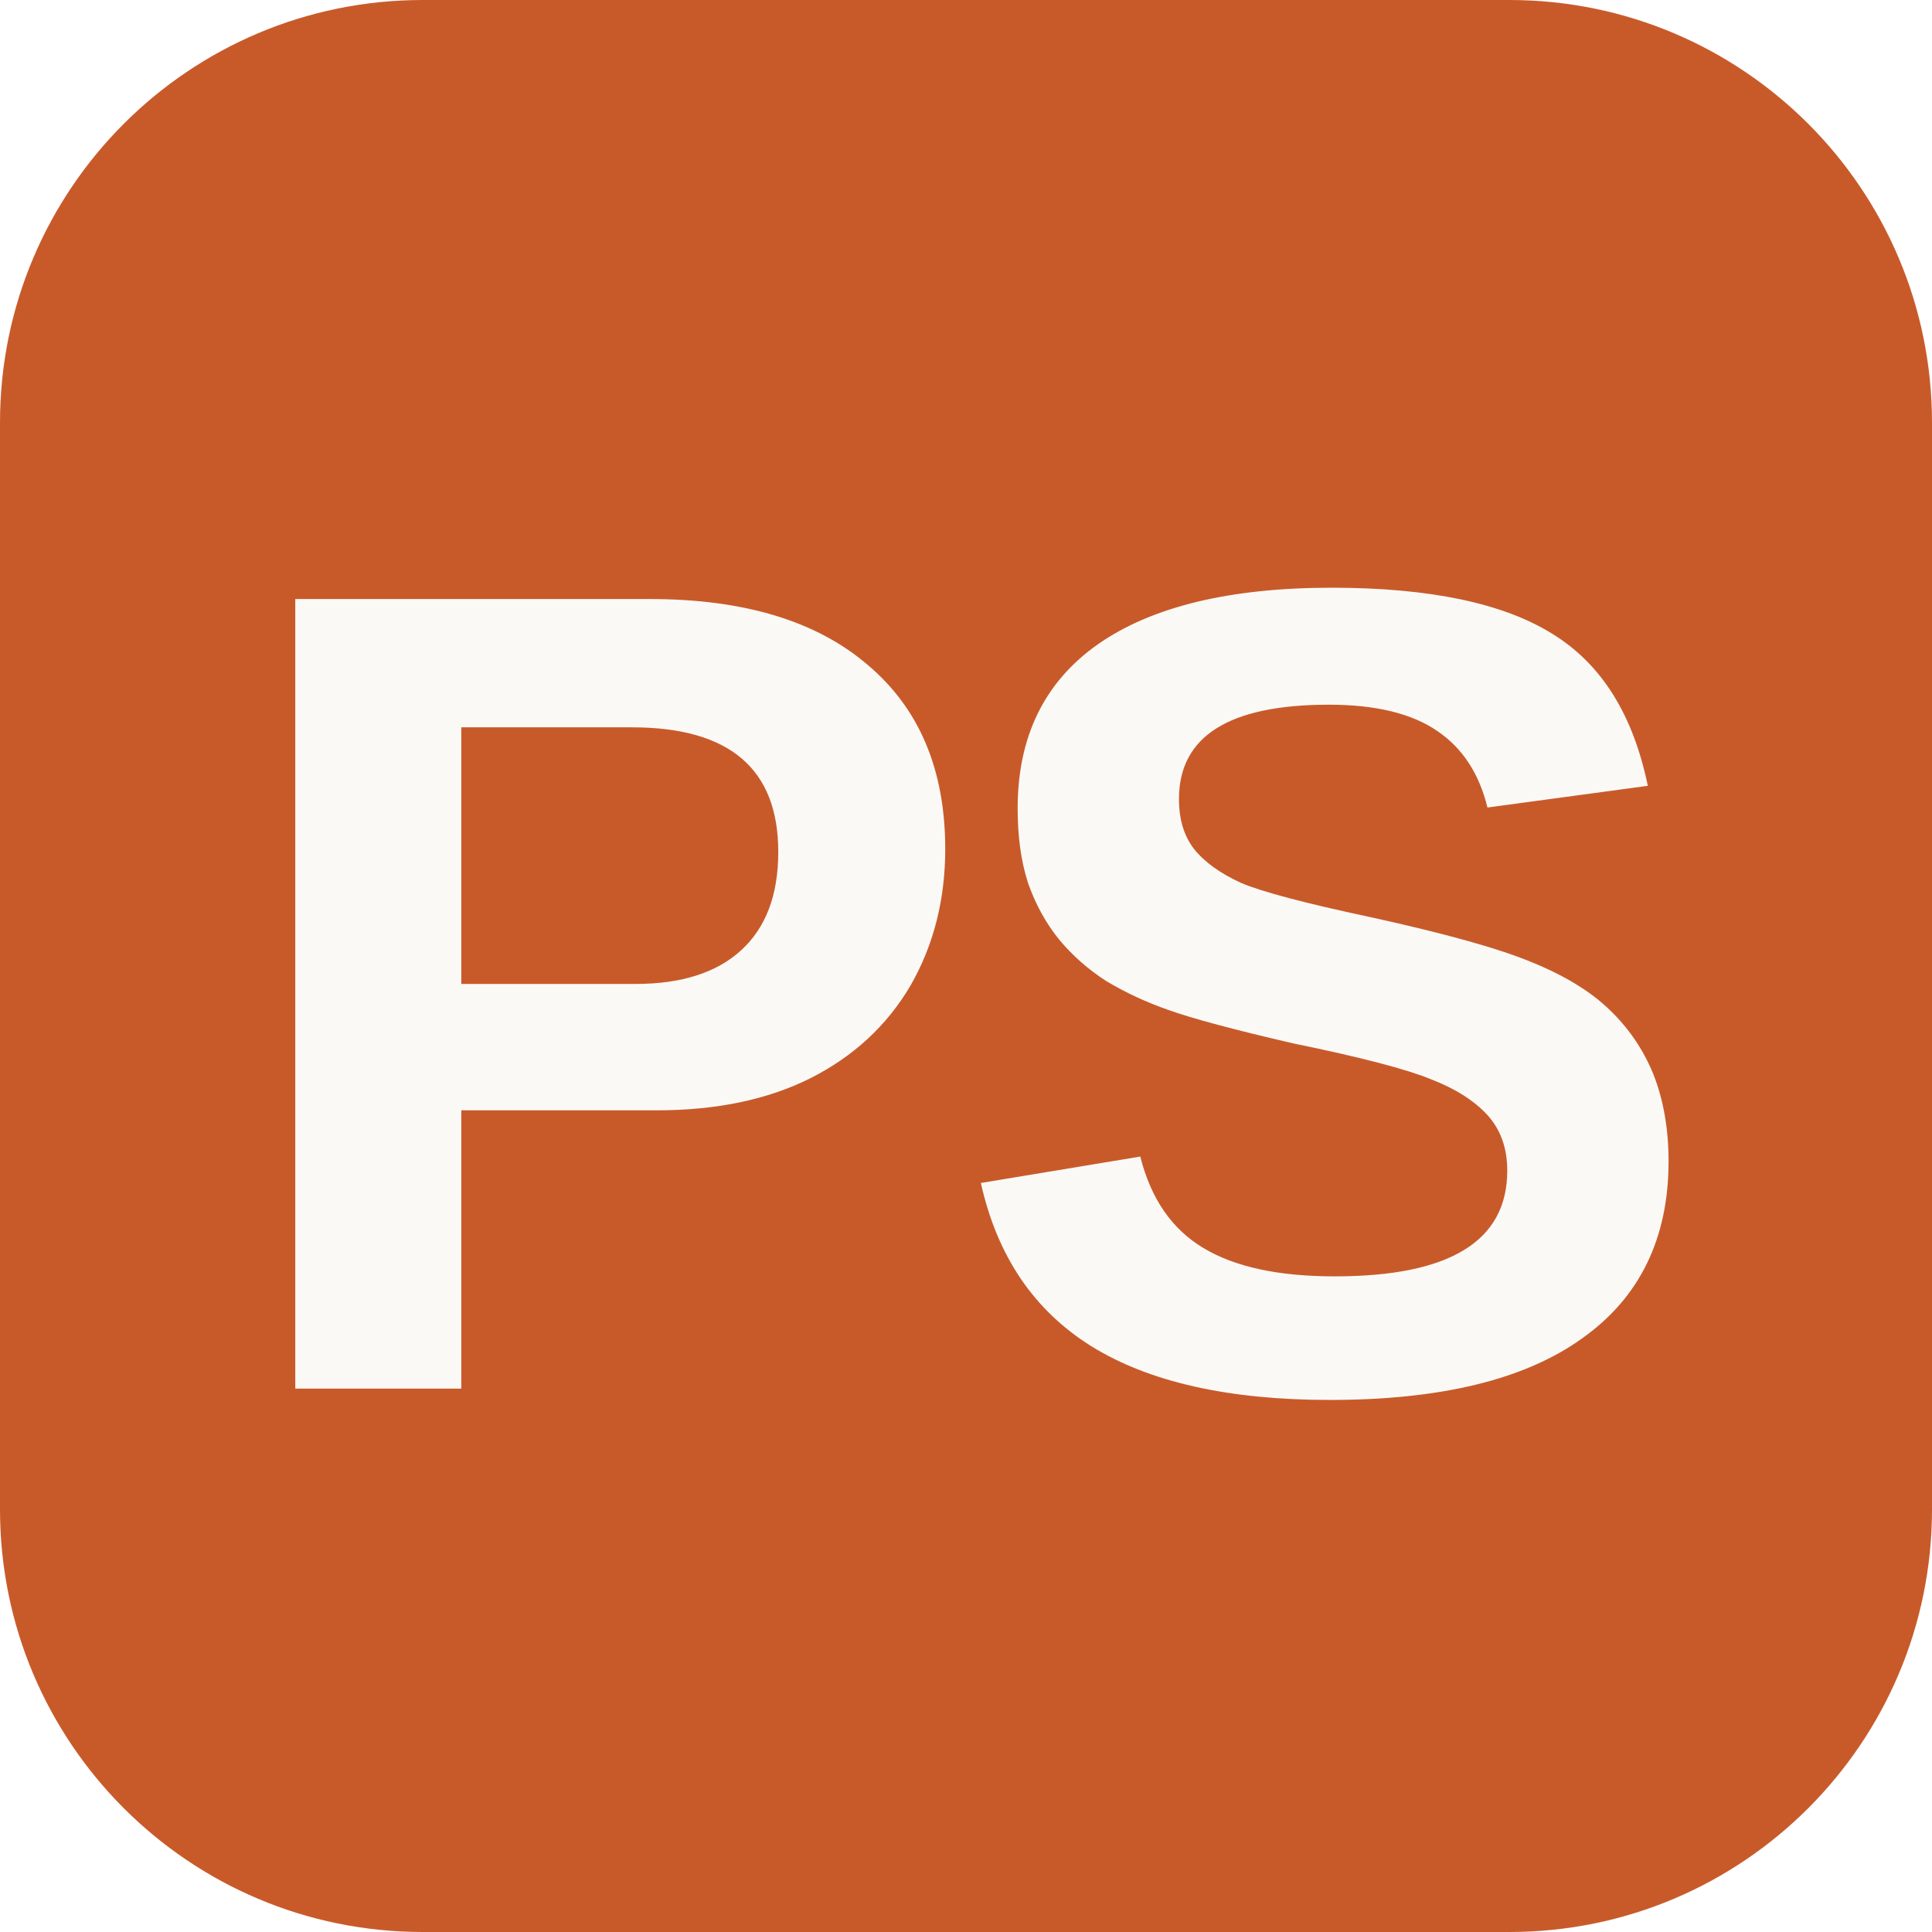
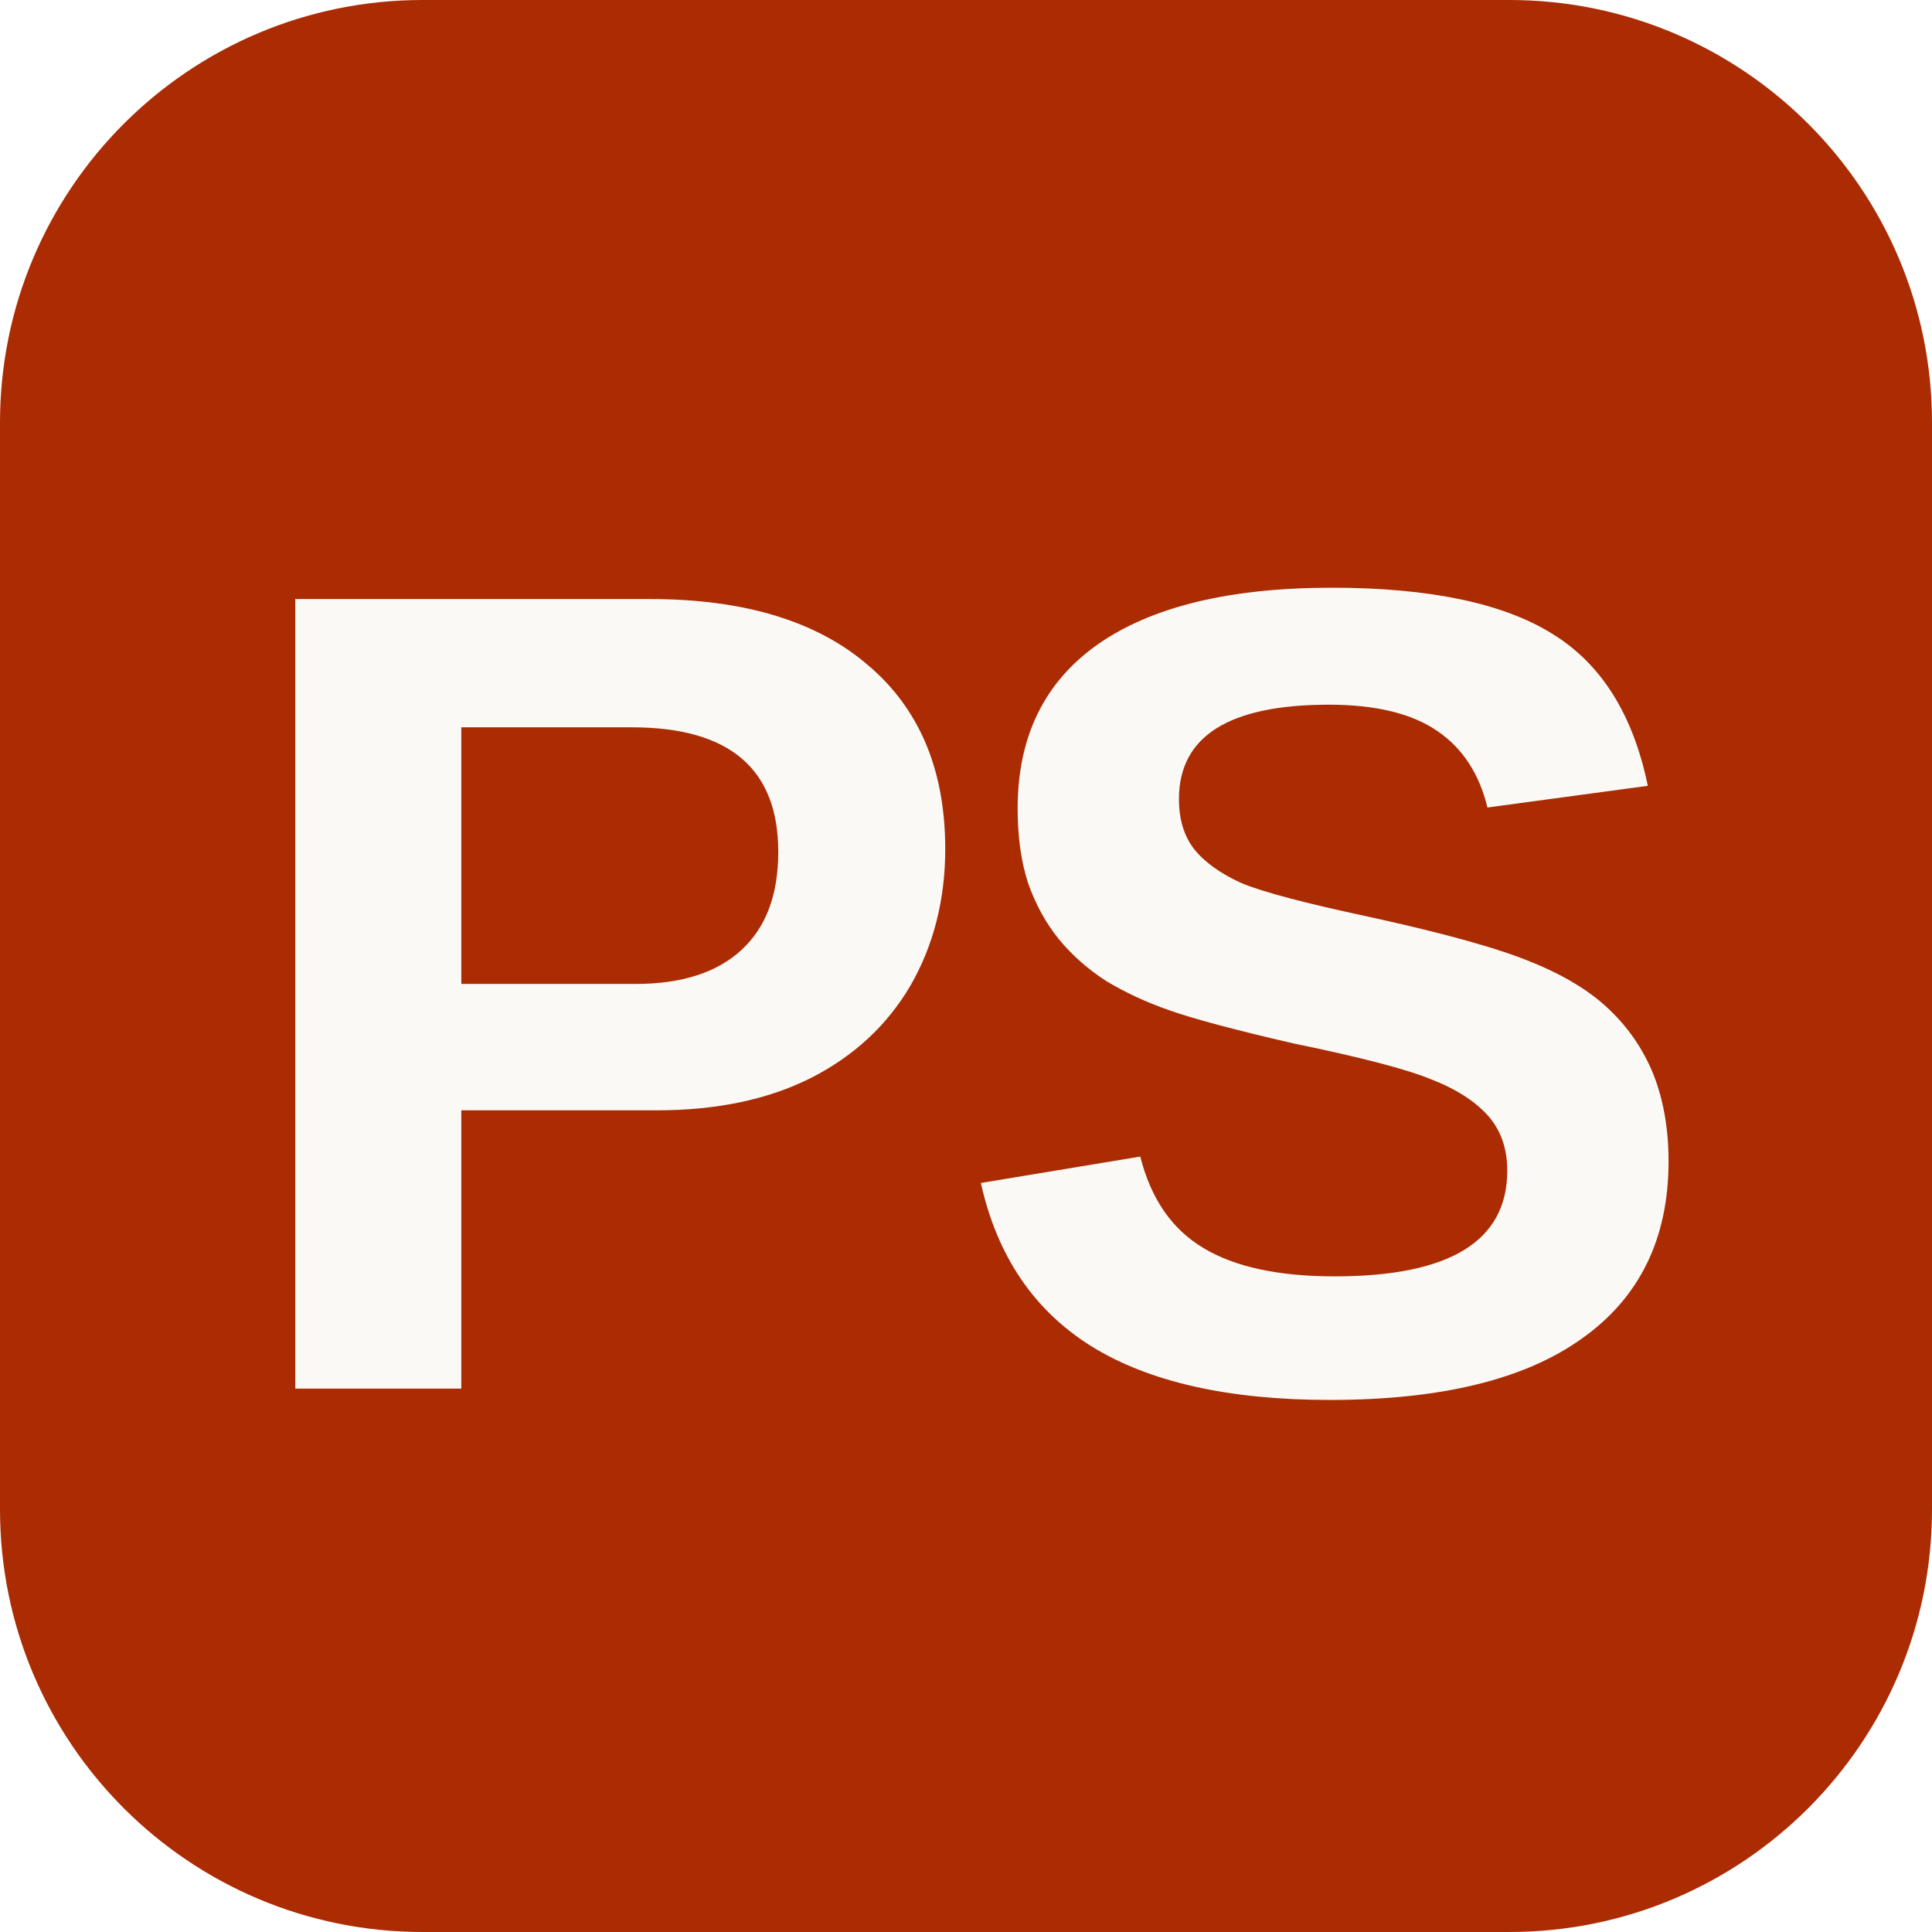
<svg xmlns="http://www.w3.org/2000/svg" viewBox="0 0 32 32" fill="none">
-   <rect width="32" height="32" rx="7" fill="#C85A2A" />
+   <rect width="32" height="32" rx="7" fill="#AB2B03" />
  <text x="16" y="23" text-anchor="middle" font-family="'Helvetica Neue', Arial, sans-serif" font-weight="700" font-size="19" letter-spacing="-0.6" fill="#FAF9F6">PS</text>
</svg>
